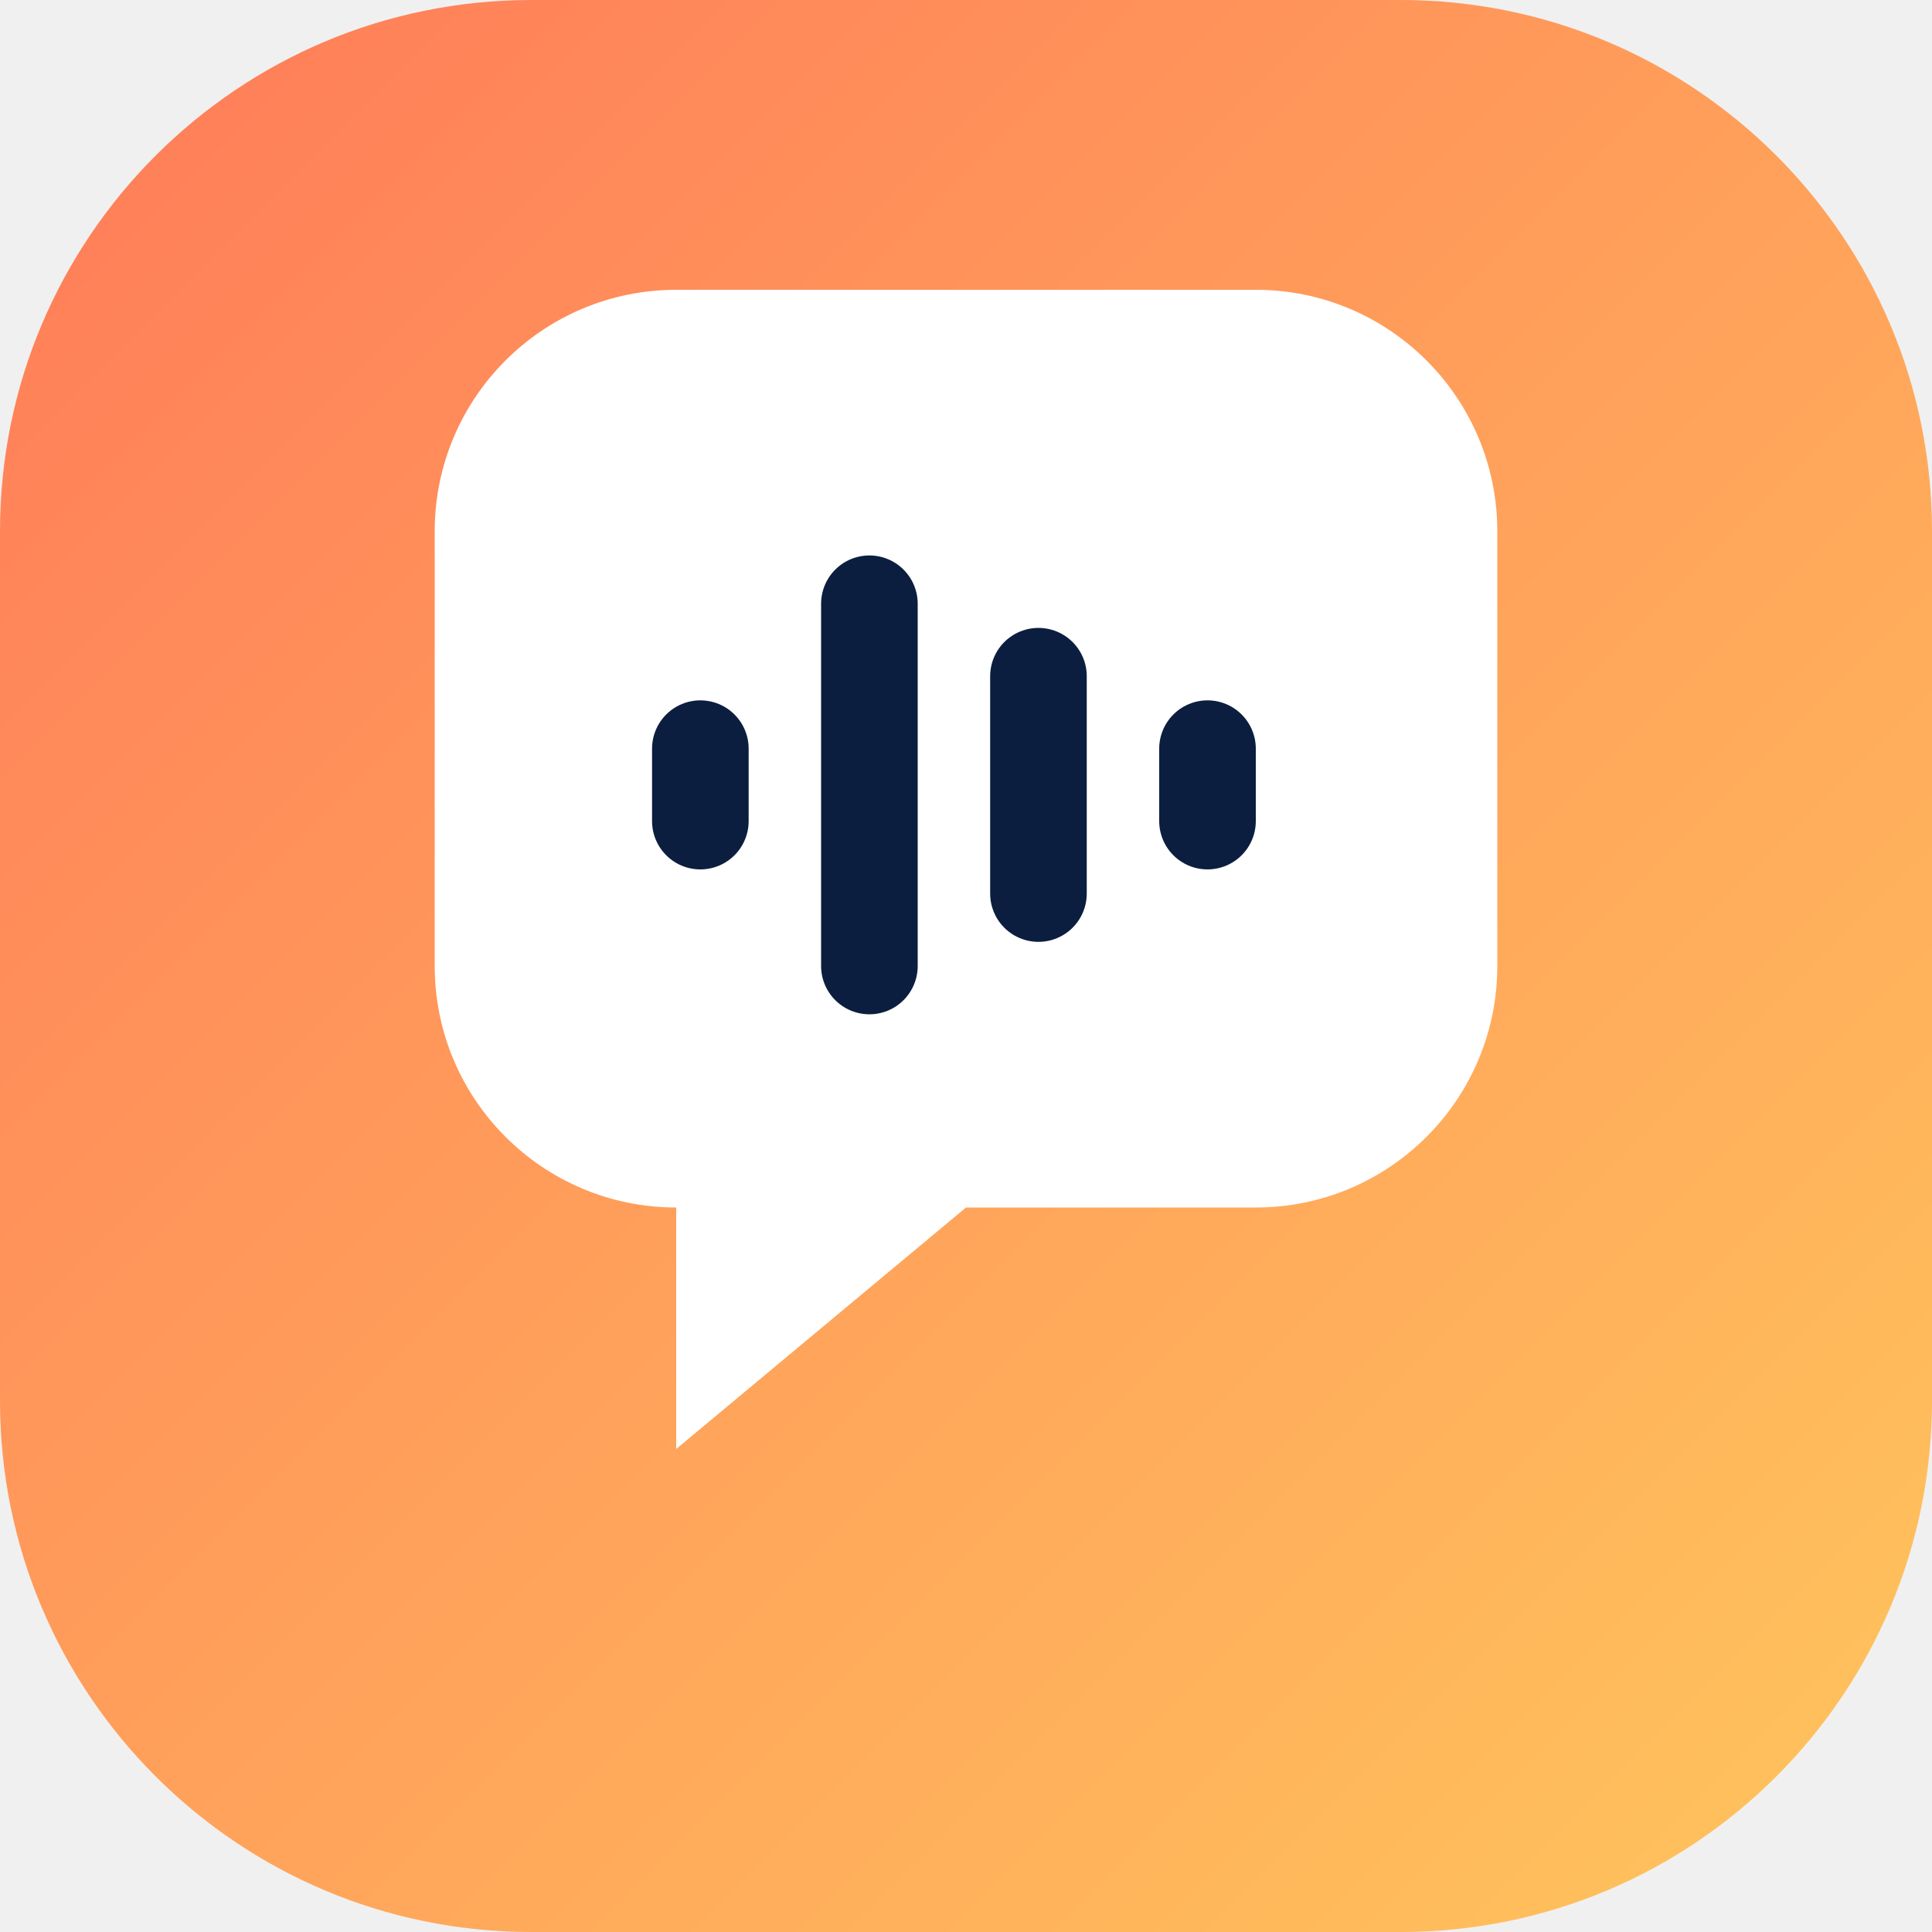
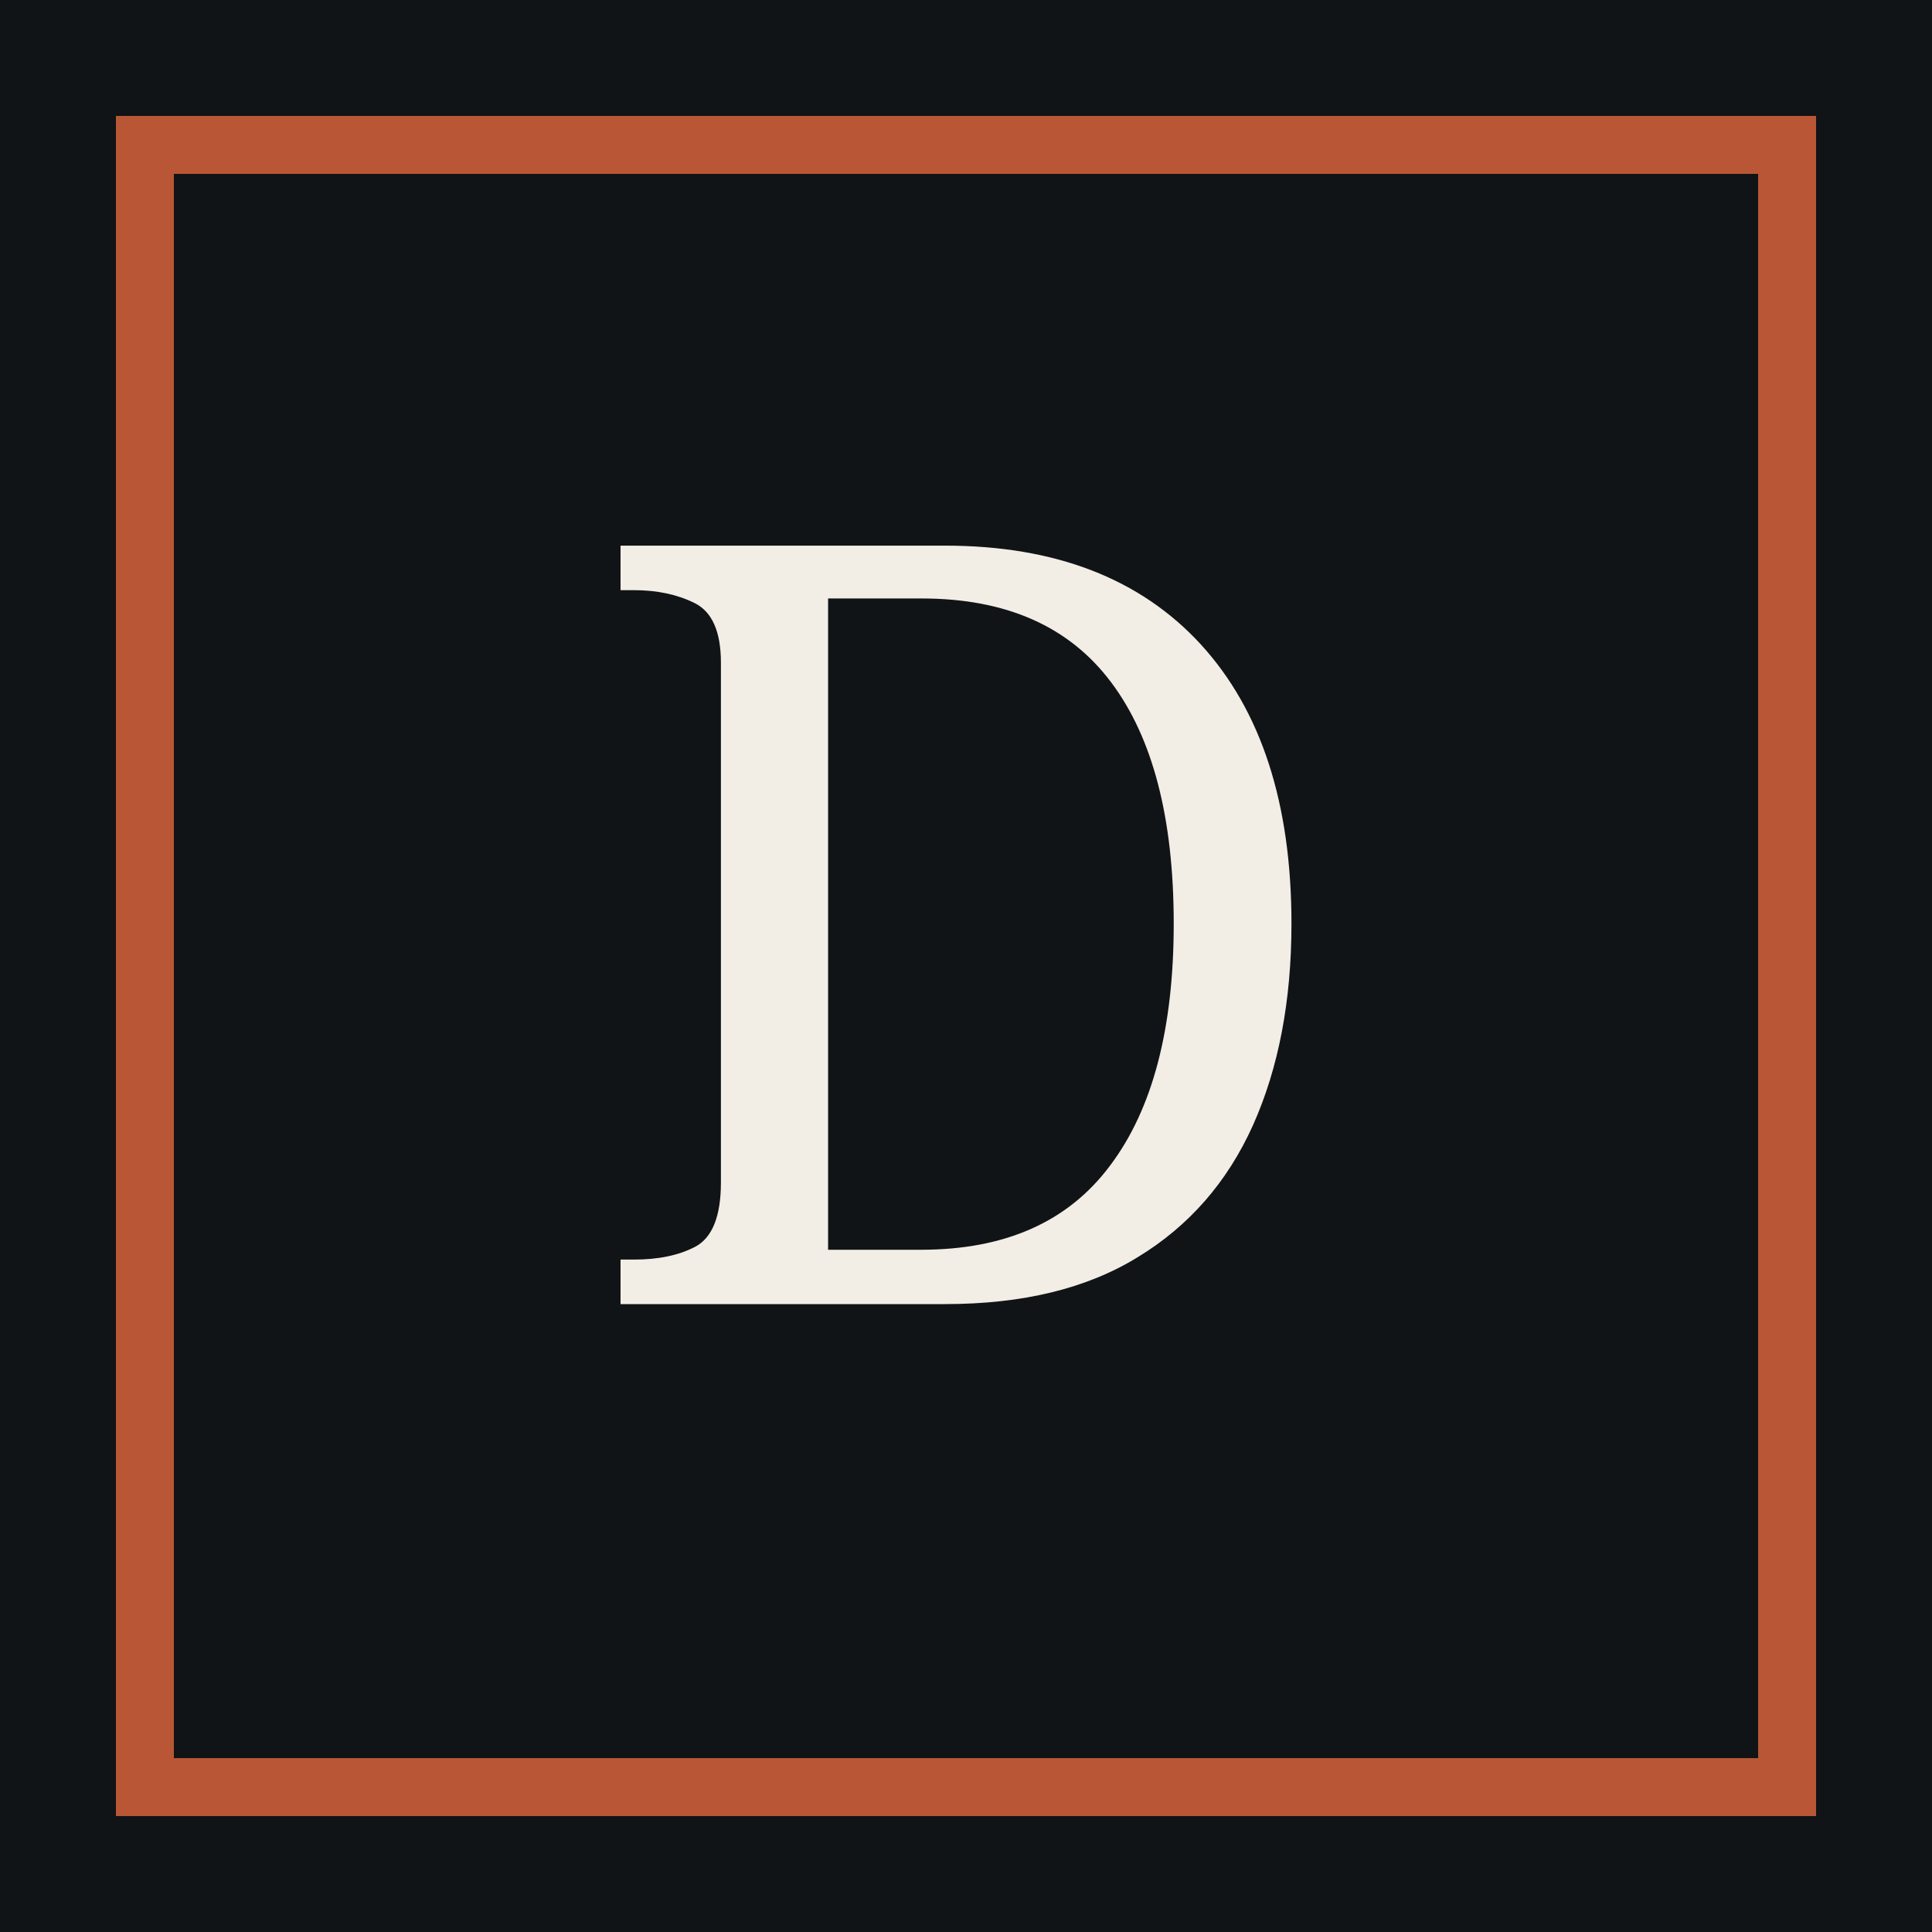
<svg xmlns="http://www.w3.org/2000/svg" viewBox="0 0 40 40">
-   <defs>
-     <linearGradient id="g" x1="0" y1="0" x2="1" y2="1">
-       <stop offset="0" stop-color="#ff7a59" />
-       <stop offset="1" stop-color="#ffc65c" />
-     </linearGradient>
-   </defs>
-   <rect width="40" height="40" rx="11" fill="url(#g)" />
-   <path d="M9 11a5 5 0 0 1 5-5h12a5 5 0 0 1 5 5v9a5 5 0 0 1-5 5h-6l-6 5v-5a5 5 0 0 1-5-5z" fill="#fff" />
-   <path d="M14.5 15.5v1.5M18 12.5v7.5M21.5 14v4.5M25 15.5v1.5" stroke="#0b1e3f" stroke-width="2" stroke-linecap="round" />
+   <rect width="40" height="40" fill="#111417" />
+   <rect x="3" y="3" width="34" height="34" fill="none" stroke="#b85635" stroke-width="1.2" />
+   <text x="20" y="27" text-anchor="middle" font-family="Georgia, serif" font-size="22" fill="#f2eee6">D</text>
</svg>
